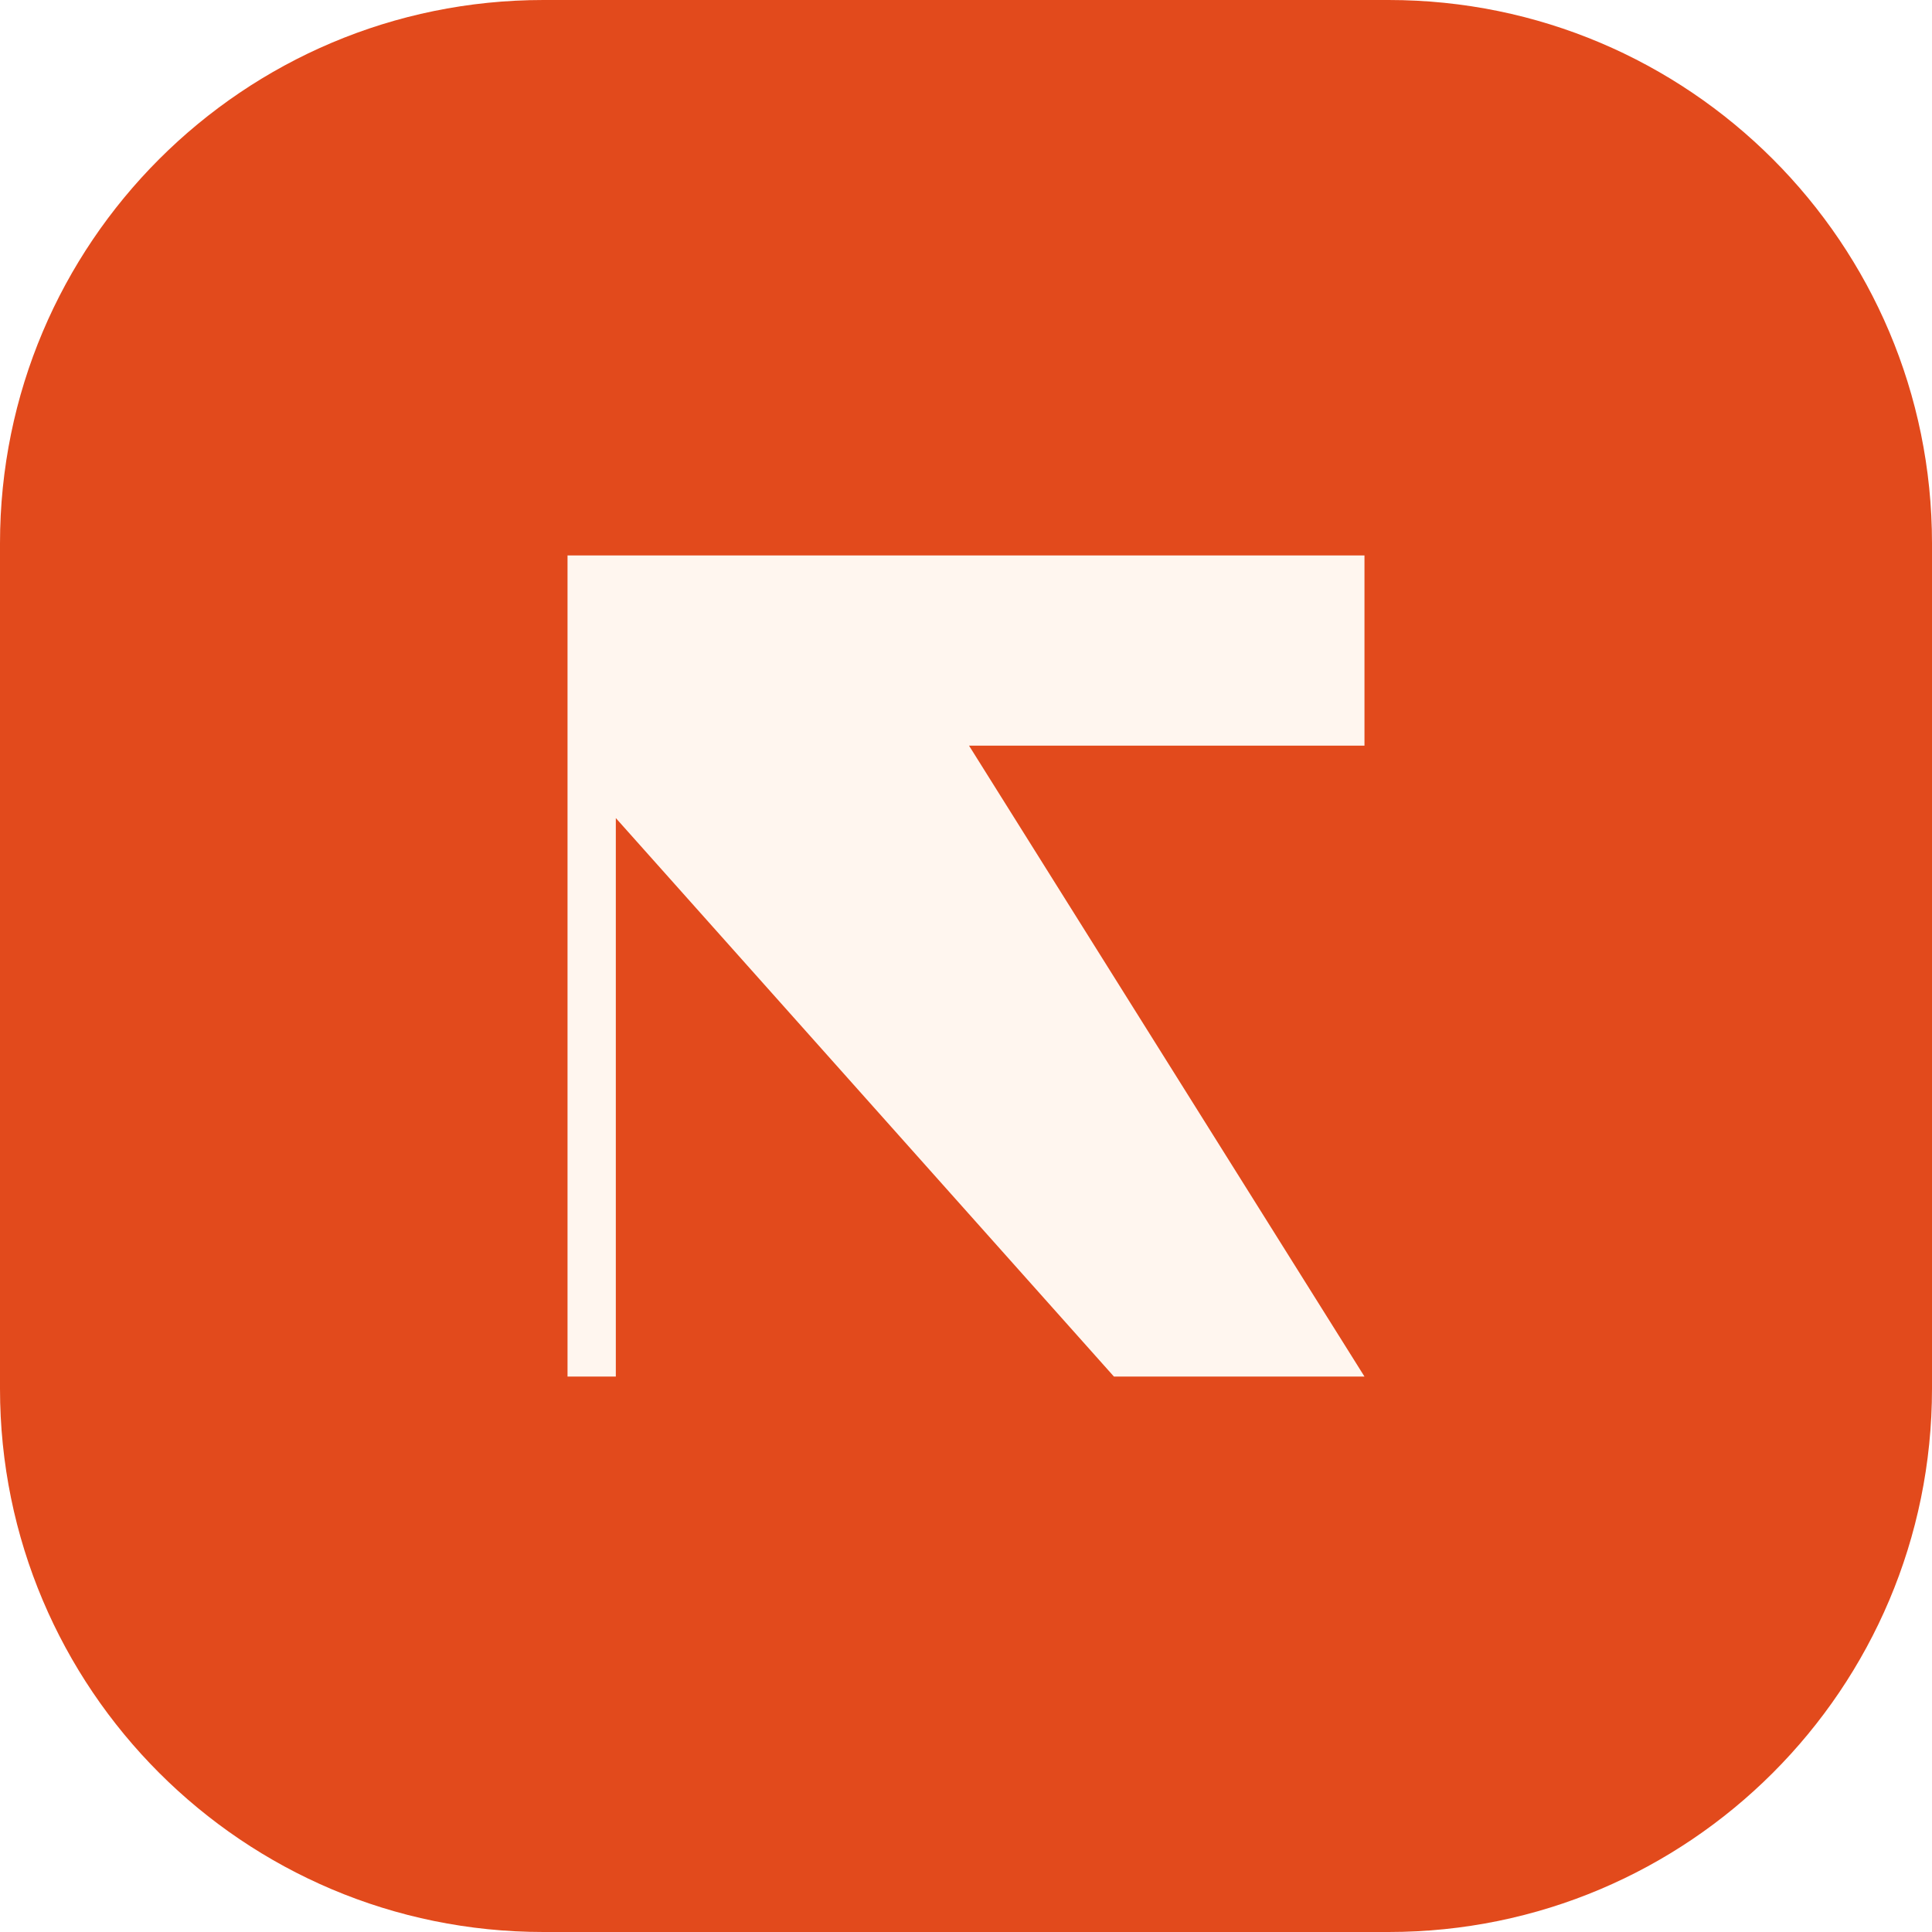
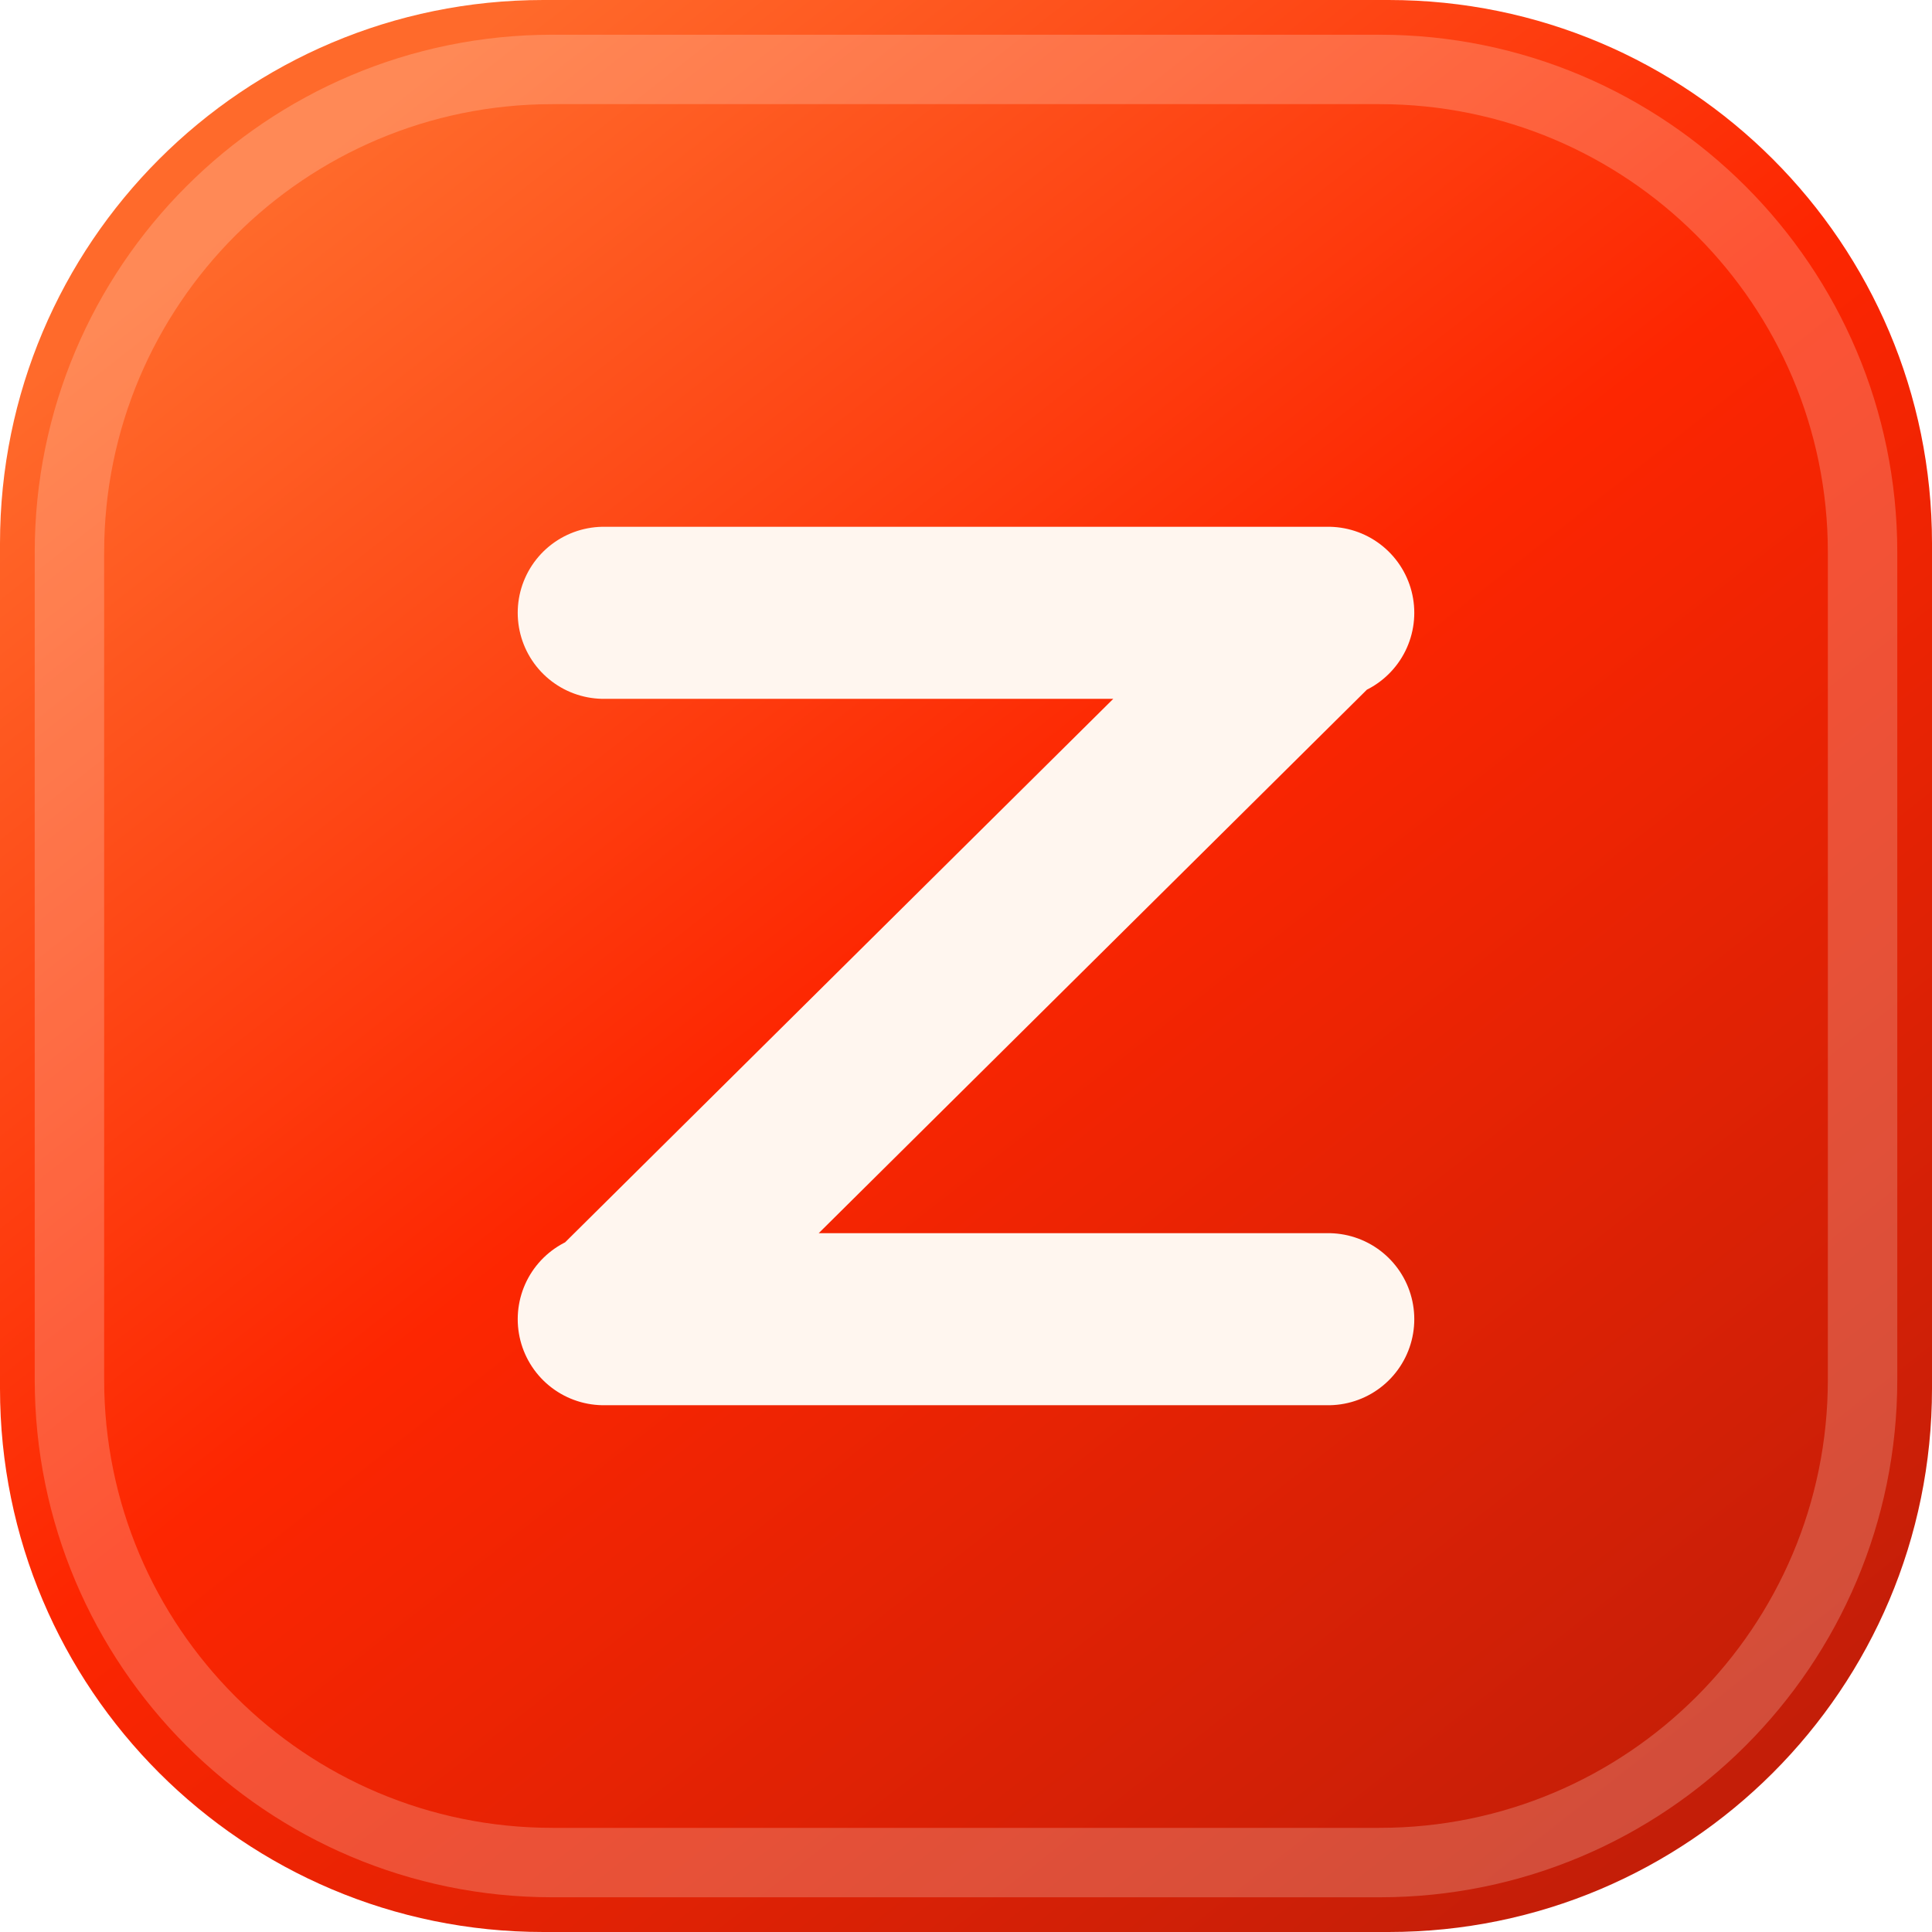
<svg xmlns="http://www.w3.org/2000/svg" viewBox="0 0 32 32">
-   <rect width="32" height="32" rx="9" fill="#e24a1c" />
-   <path fill="#fff6ef" d="M9.4 9.2h13.2v3.15h-6.55L22.6 22.8h-4.15L10.2 13.55V22.8H9.4V9.2z" />
+   <defs>
+     <linearGradient id="z" x1="6" y1="2" x2="28" y2="30" gradientUnits="userSpaceOnUse">
+       <stop stop-color="#ff6a2b" />
+       <stop offset="0.46" stop-color="#fd2601" />
+       <stop offset="1" stop-color="#c41e08" />
+     </linearGradient>
+   </defs>
+   <rect width="32" height="32" rx="9" fill="url(#z)" />
+   <rect x="1.15" y="1.15" width="29.7" height="29.7" rx="8" fill="none" stroke="#fff6ef" stroke-opacity="0.22" stroke-width="1.15" />
+   <path fill="none" stroke="#fff6ef" stroke-width="2.85" stroke-linecap="round" stroke-linejoin="round" d="M10 10.15h12M10 21.85h12M21.85 10.2 10.15 21.8" />
</svg>
